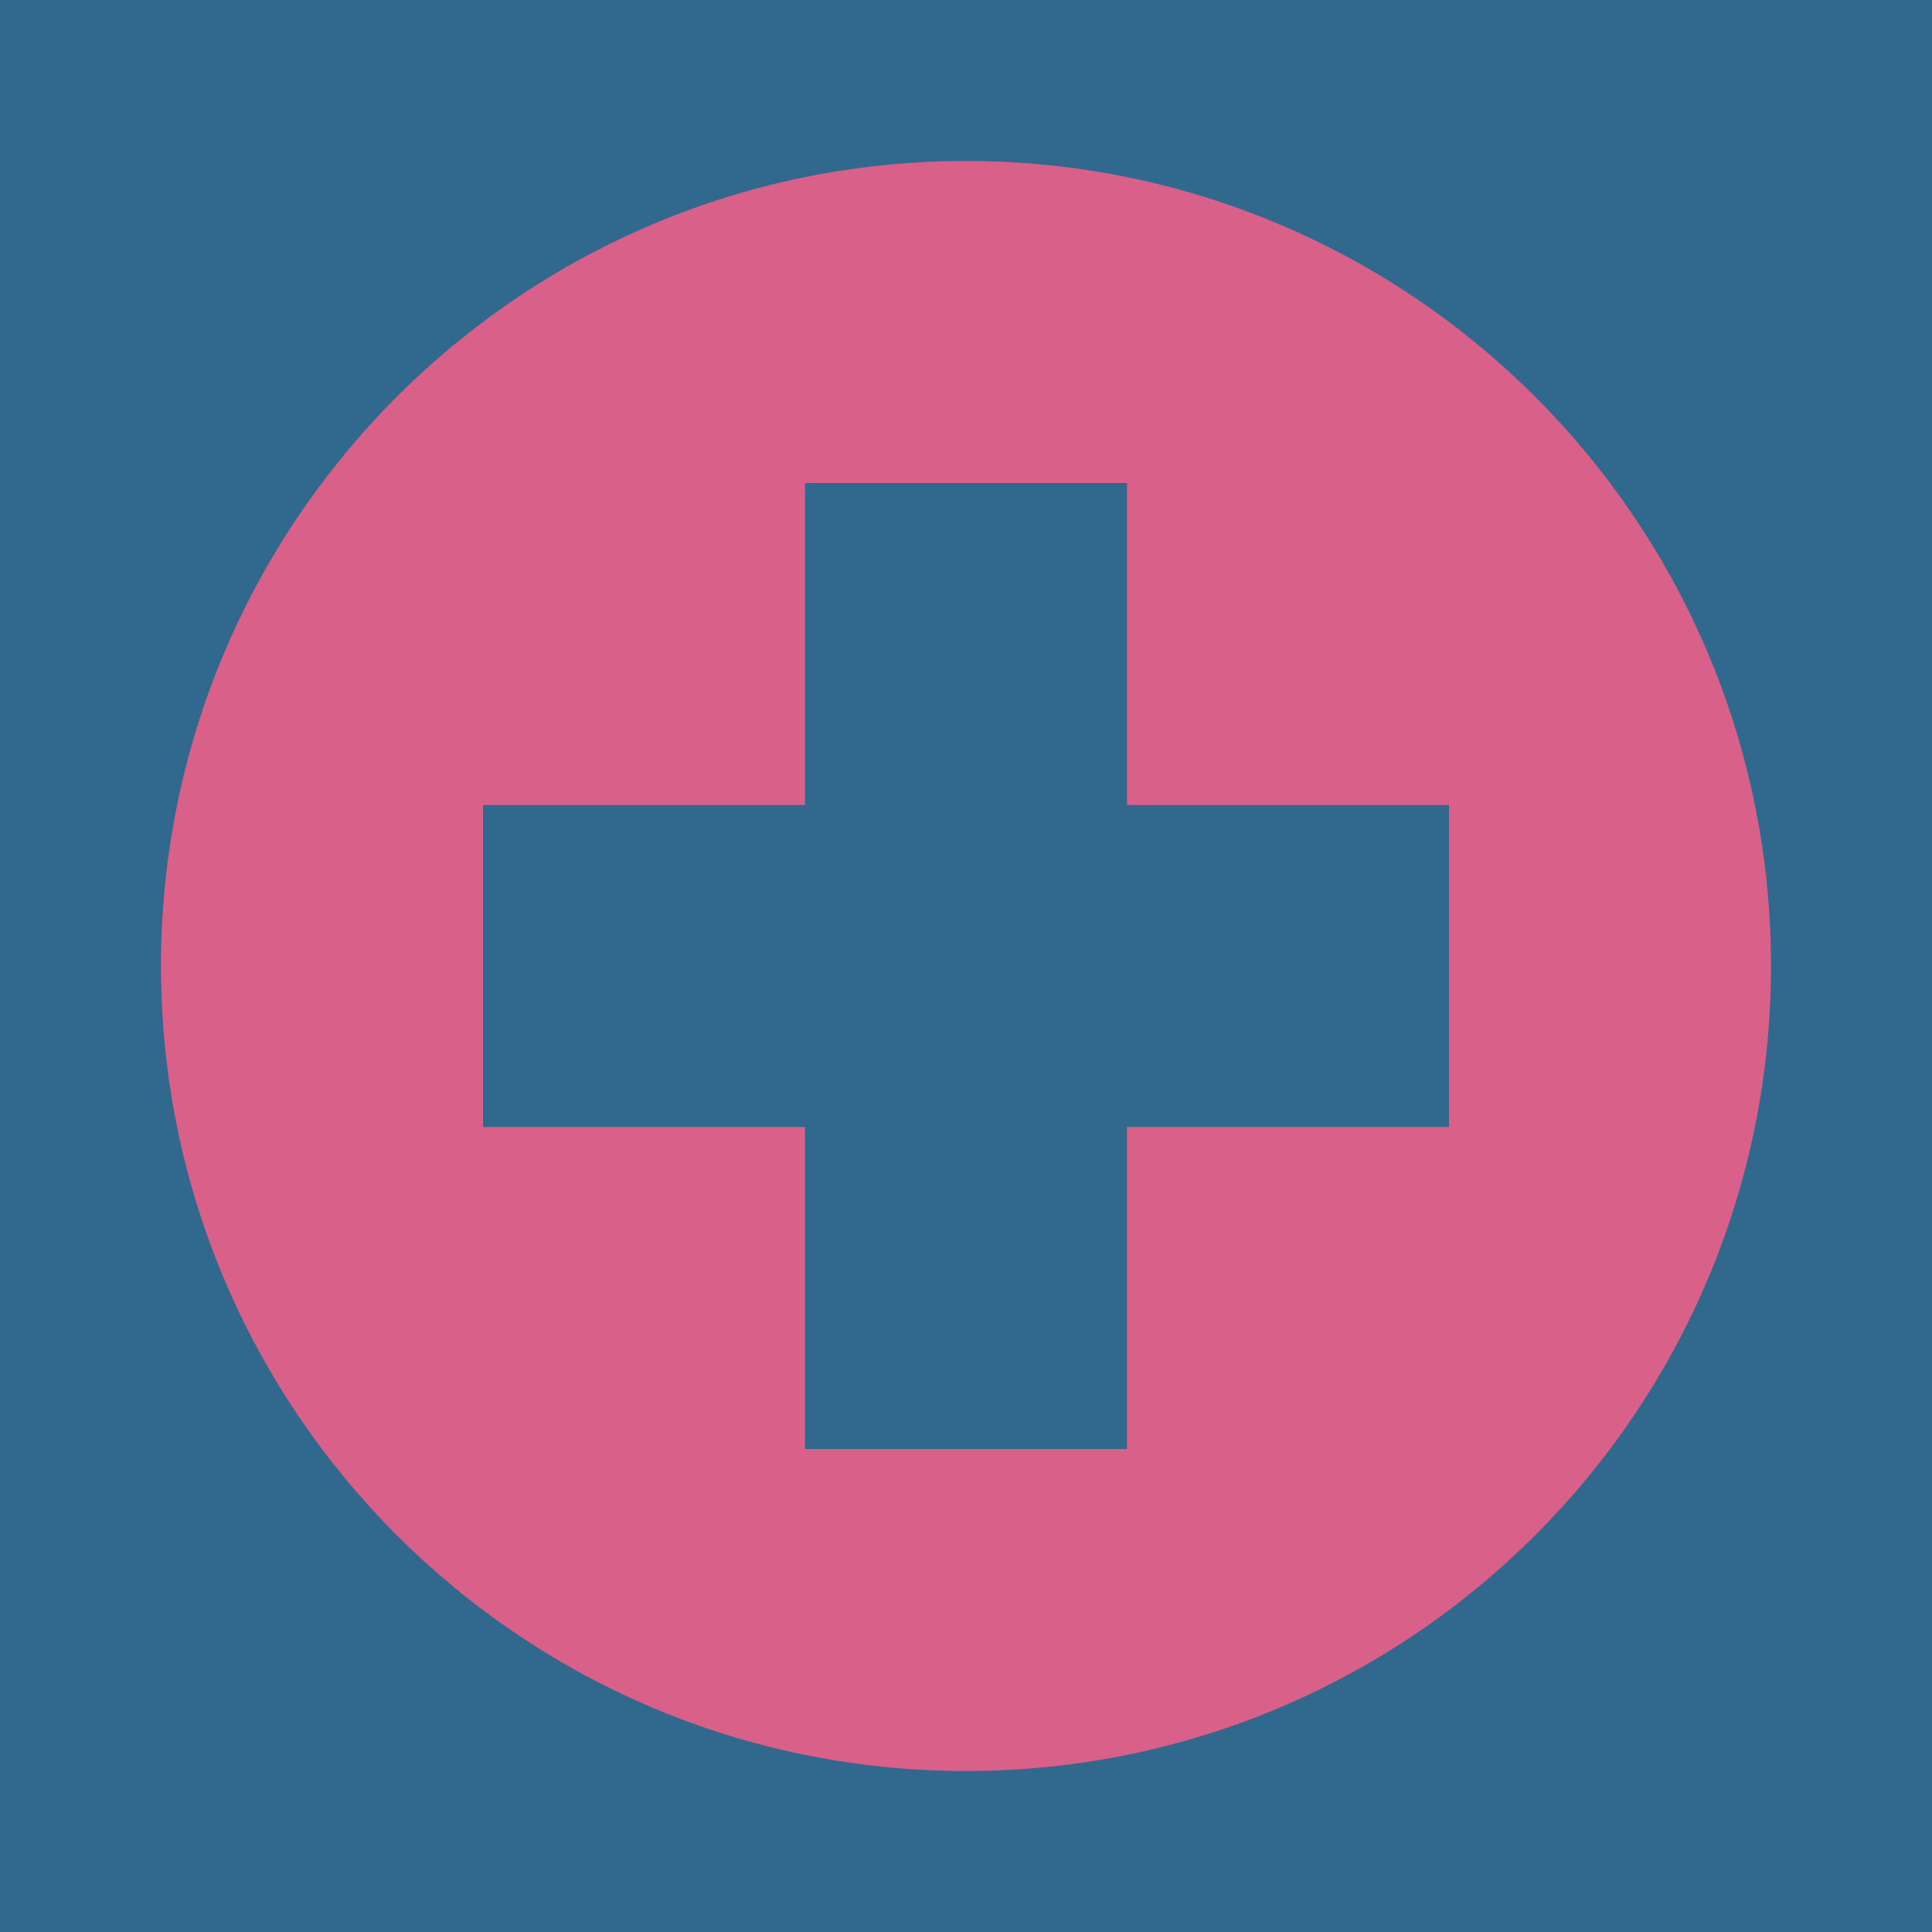
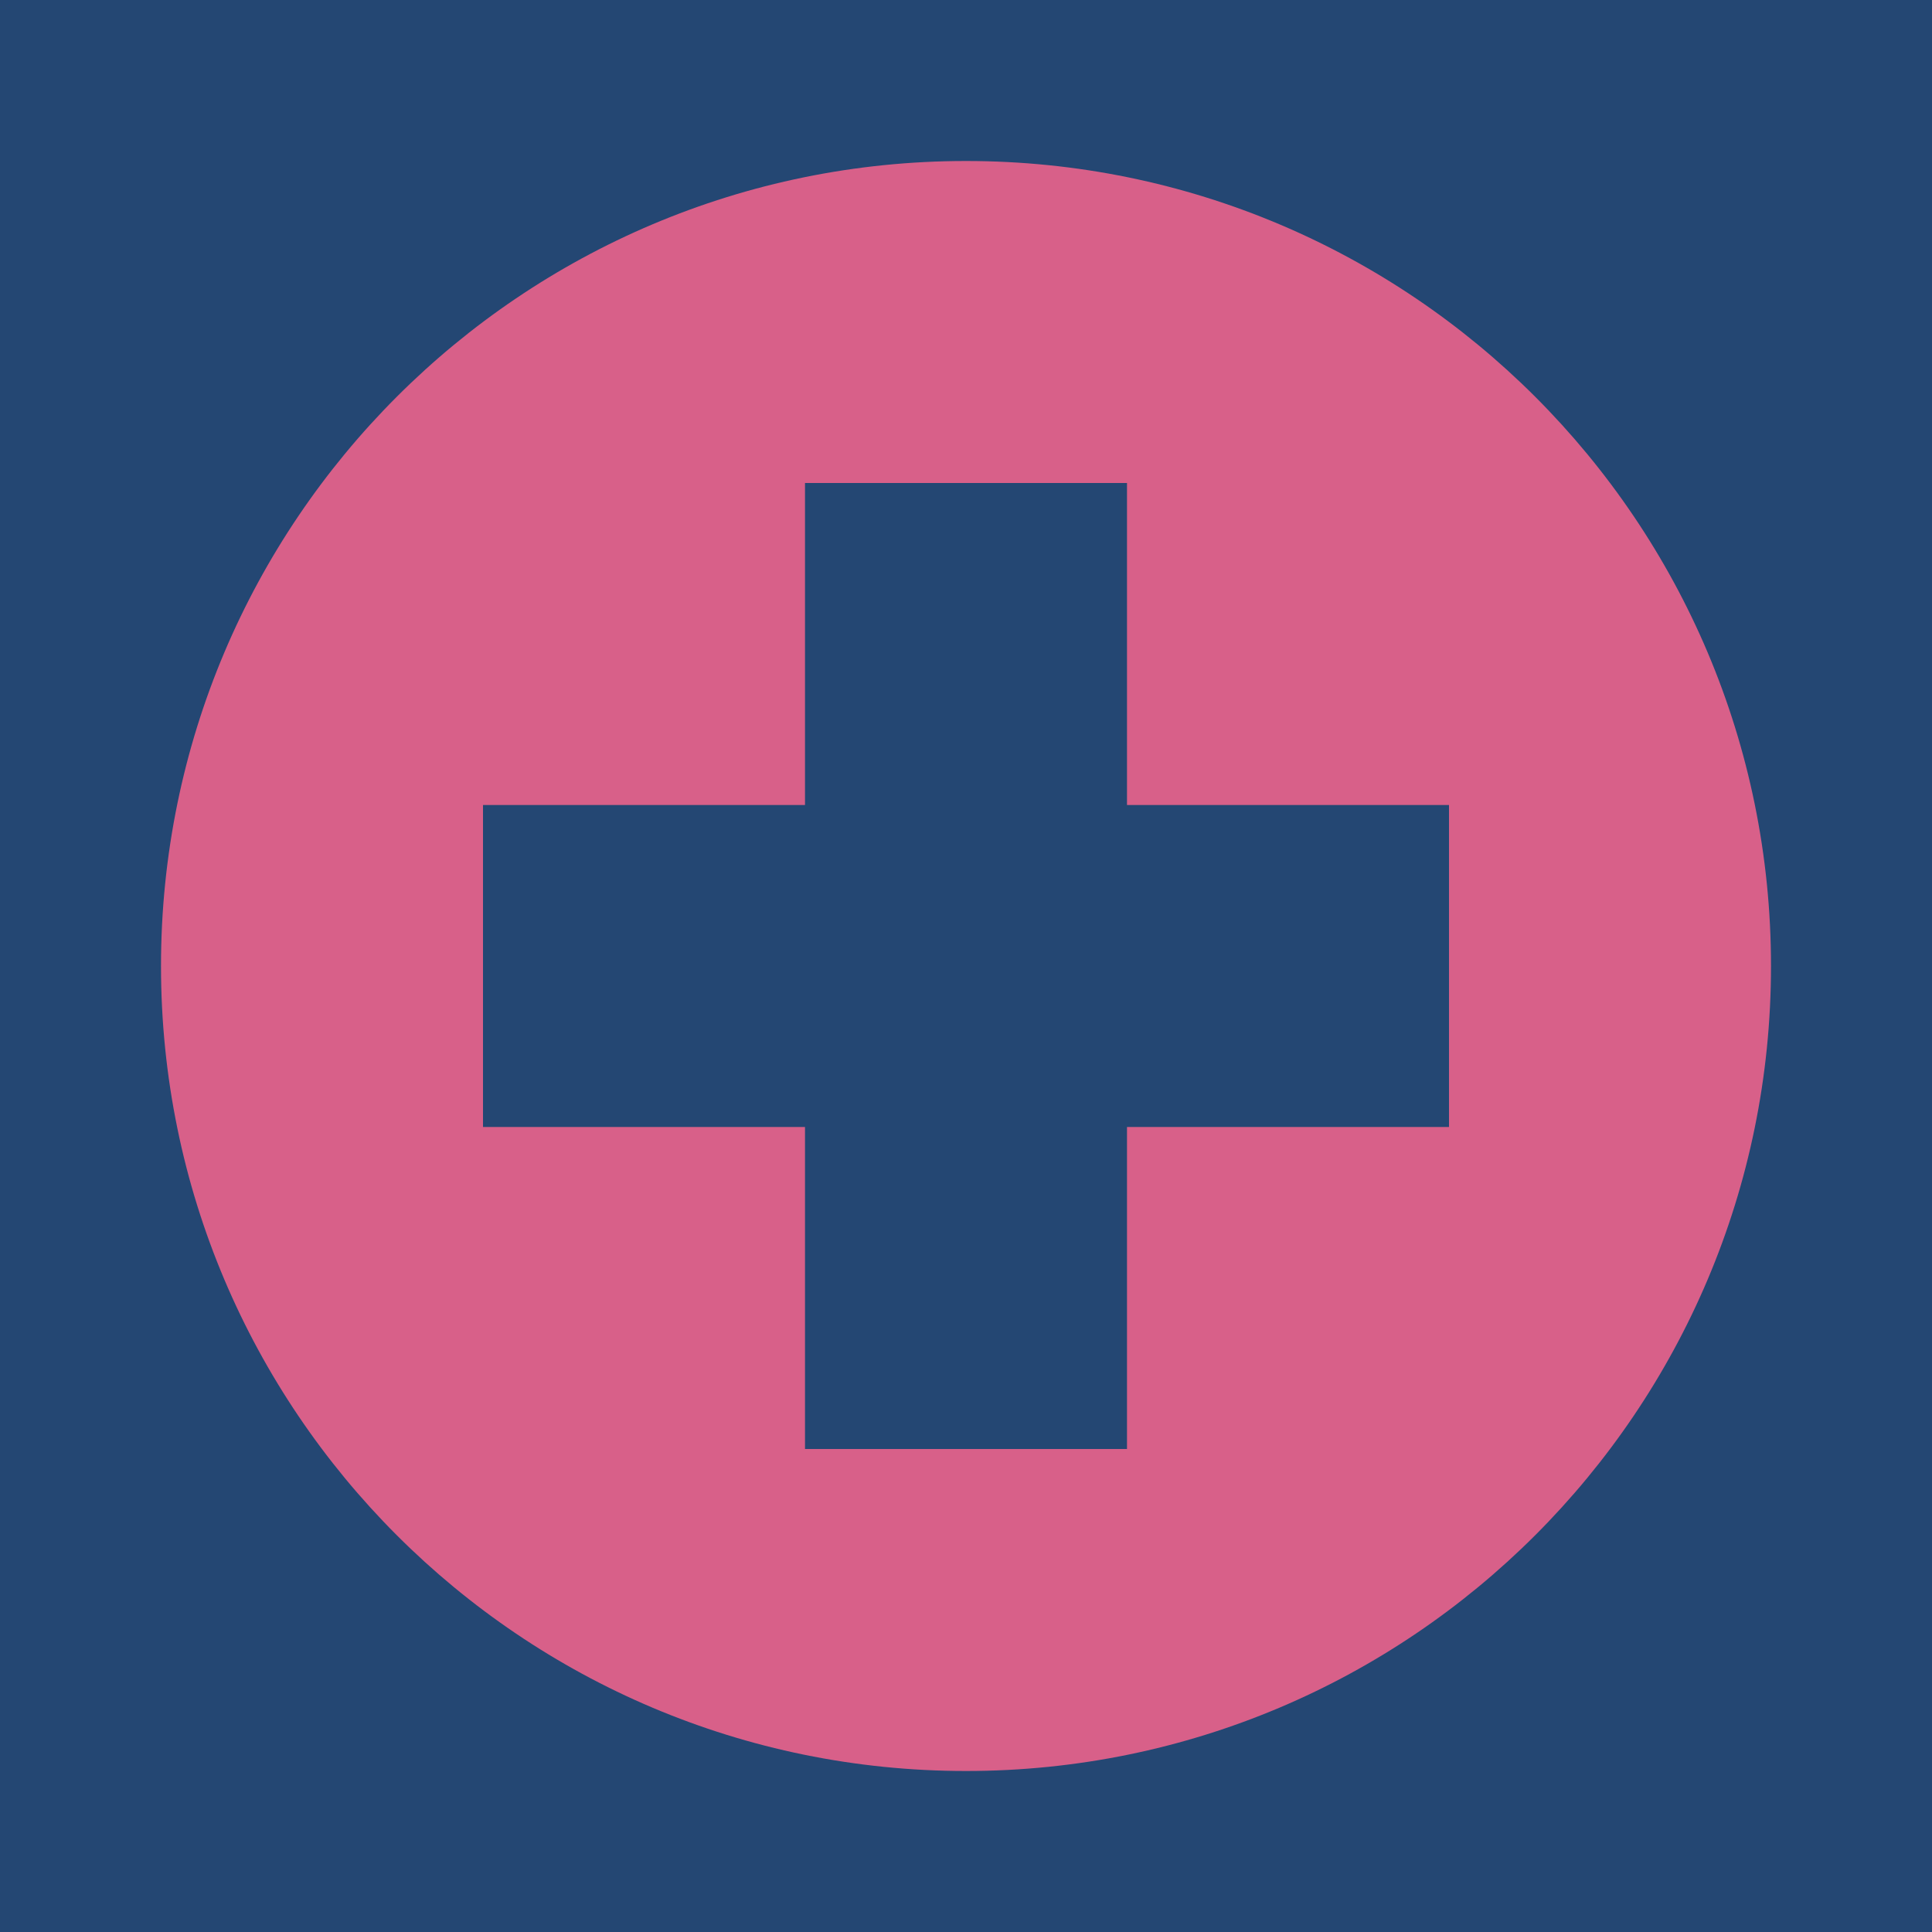
<svg xmlns="http://www.w3.org/2000/svg" baseProfile="full" height="120" version="1.1" width="120">
  <defs />
-   <rect fill="rgb(49,105,142)" height="120" width="120" x="0" y="0" />
+   <rect fill="rgb(36,71,115)" height="120" width="120" x="0" y="0" />
  <circle cx="60" cy="60" fill="rgb(216,96,137)" r="50" />
-   <rect fill="rgb(49,105,142)" height="60" width="20" x="50" y="30" />
-   <rect fill="rgb(49,105,142)" height="20" width="60" x="30" y="50" />
+   <rect fill="rgb(36,71,115)" height="60" width="20" x="50" y="30" />
+   <rect fill="rgb(36,71,115)" height="20" width="60" x="30" y="50" />
</svg>
